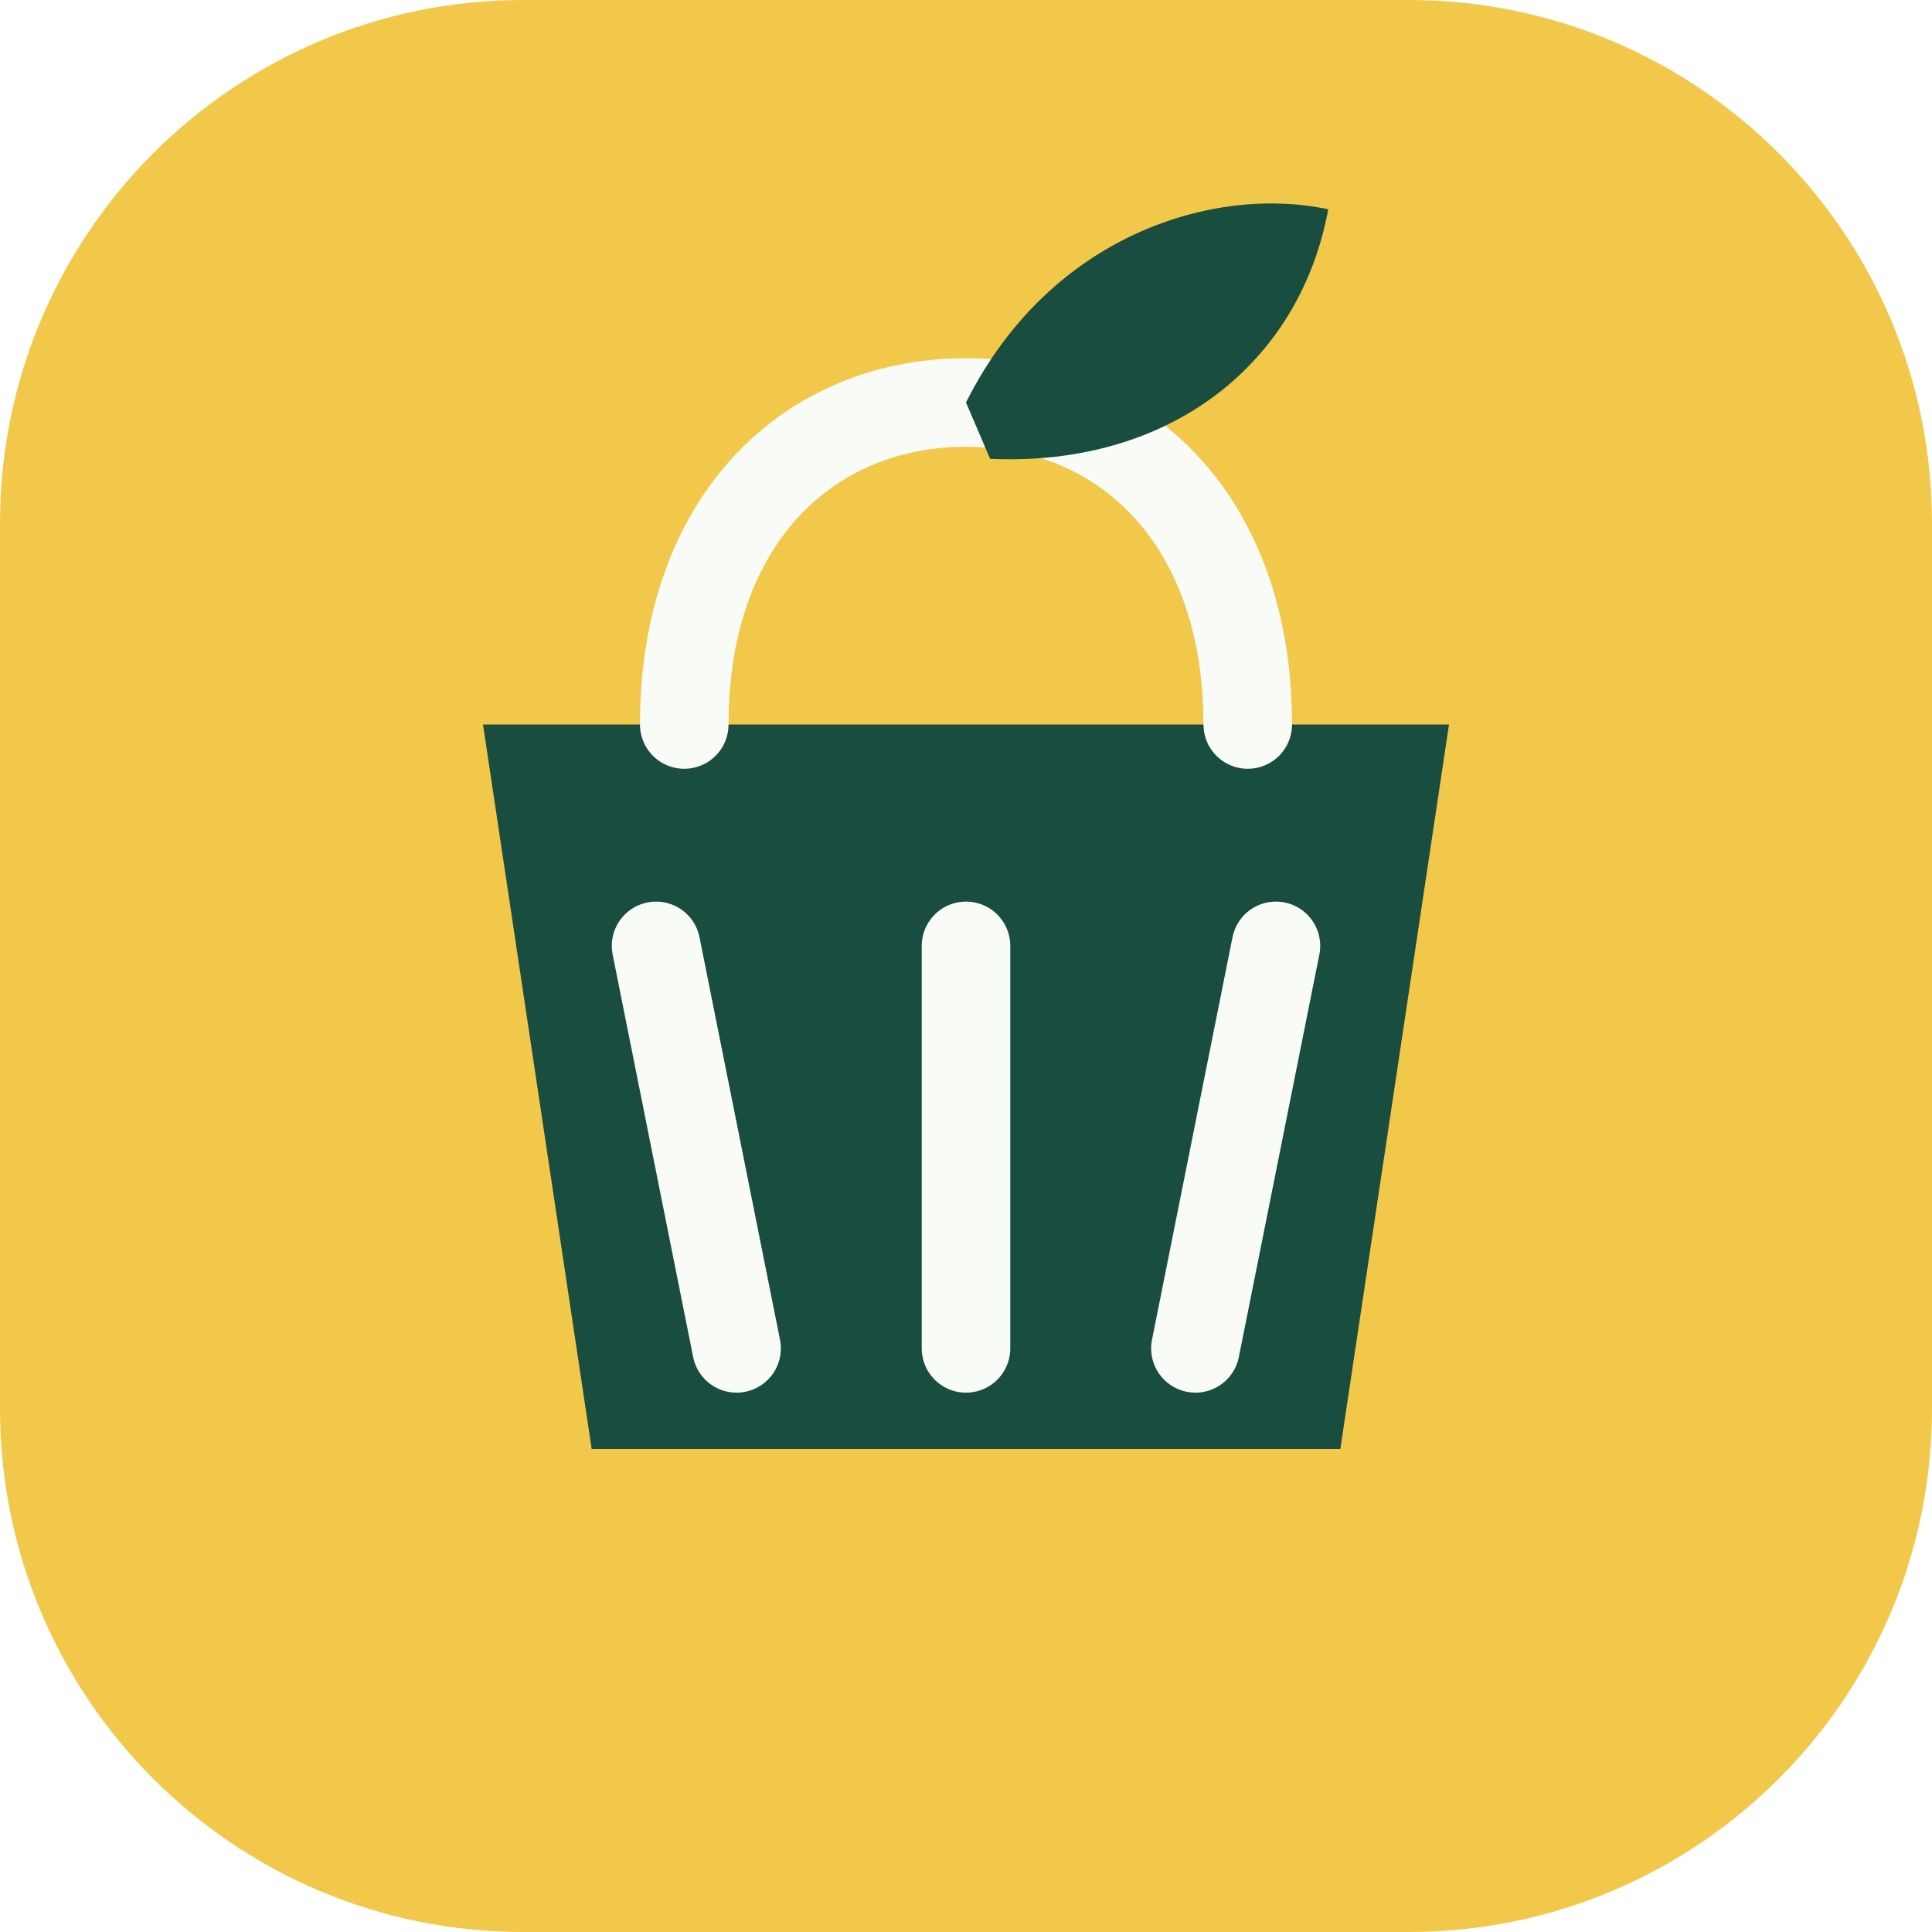
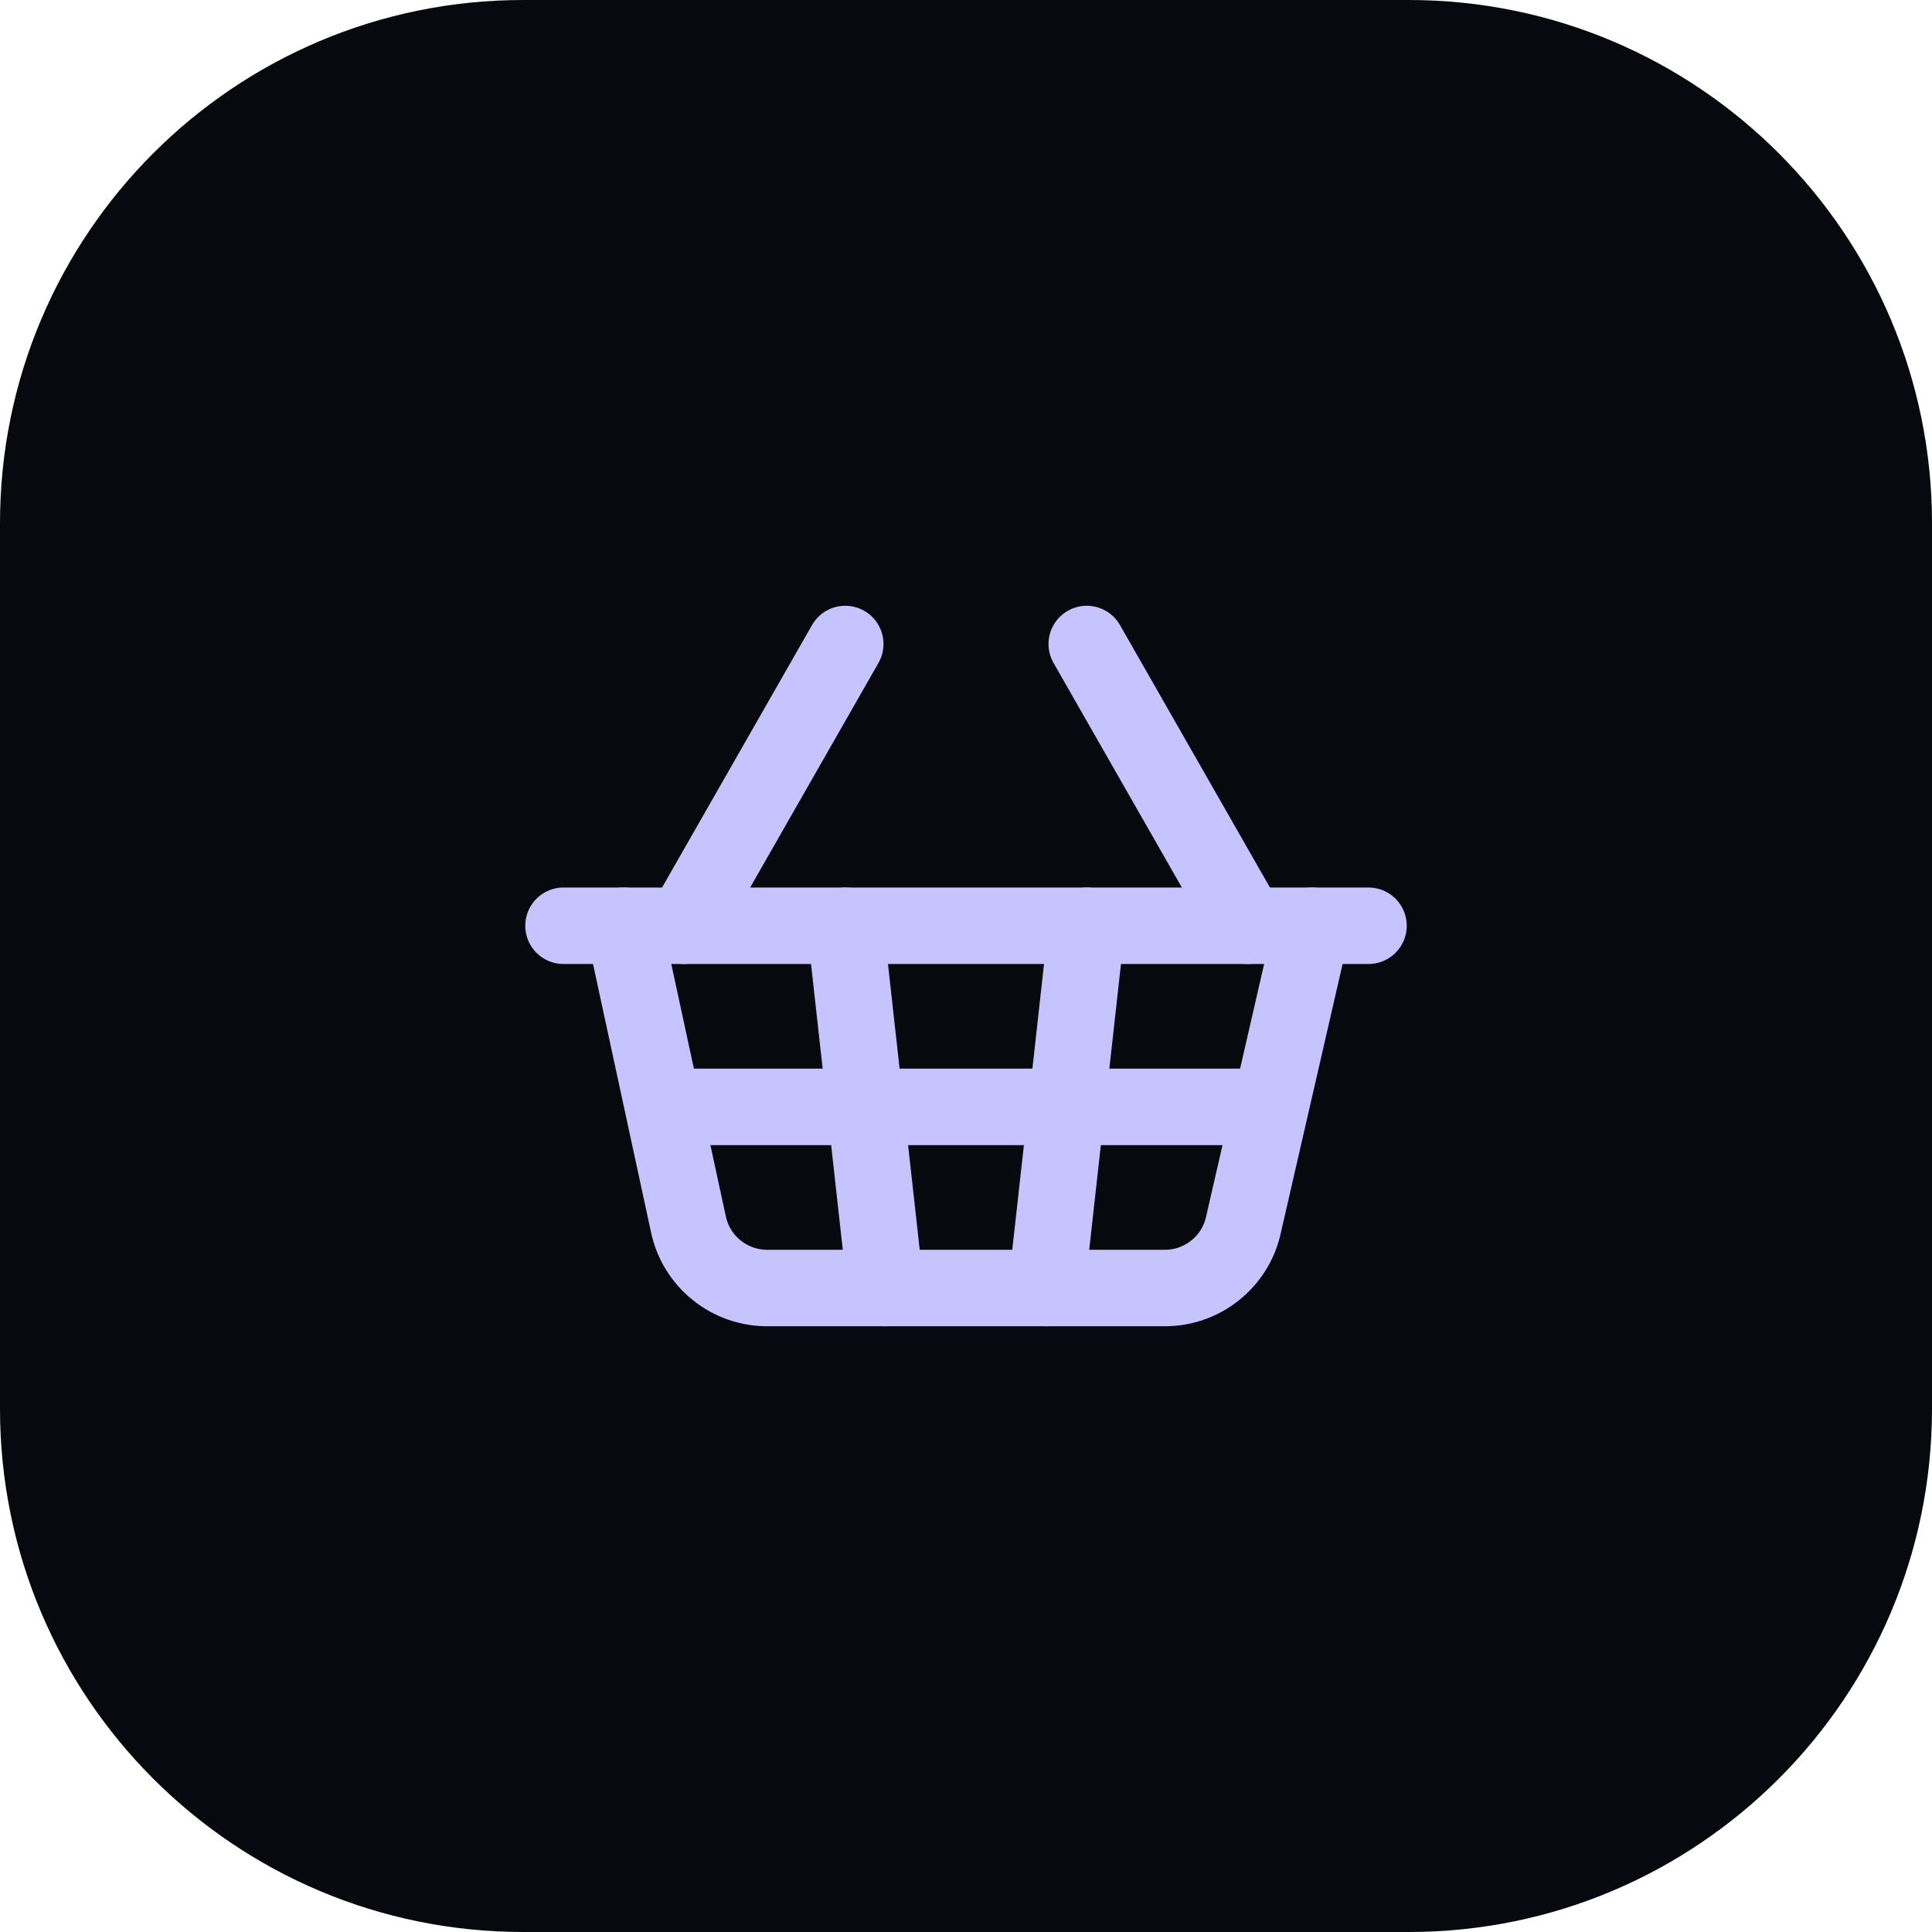
<svg xmlns="http://www.w3.org/2000/svg" viewBox="0 0 48 48" fill="none">
-   <rect width="48" height="48" rx="13" fill="#F2C84B" />
-   <path d="M12 18h24l-2.7 18H14.7L12 18Z" fill="#194D3F" />
-   <path d="M17 18c0-5.1 3.1-8 7-8s7 2.9 7 8M16.3 23.5l2 10M24 23.5v10M31.7 23.5l-2 10" stroke="#F9FBF7" stroke-width="2.2" stroke-linecap="round" />
-   <path d="M24 10c2.1-4.2 6.2-5.4 9-4.8-.7 3.8-3.9 6.4-8.4 6.2" fill="#194D3F" />
+   <rect width="48" height="48" rx="13" fill="#08090f" />
+   <g transform="translate(12 12)" stroke="#c7c3ff" stroke-linecap="round" stroke-linejoin="round" stroke-width="1.9">
+     <path d="m15 11-1 9" />
+     <path d="m19 11-4-7" />
+     <path d="M2 11h20" />
+     <path d="m3.5 11 1.6 7.4a2 2 0 0 0 2 1.6h9.8a2 2 0 0 0 2-1.6l1.7-7.4" />
+     <path d="M4.5 15.5h15" />
+     <path d="m5 11 4-7" />
+     <path d="m9 11 1 9" />
+   </g>
</svg>
